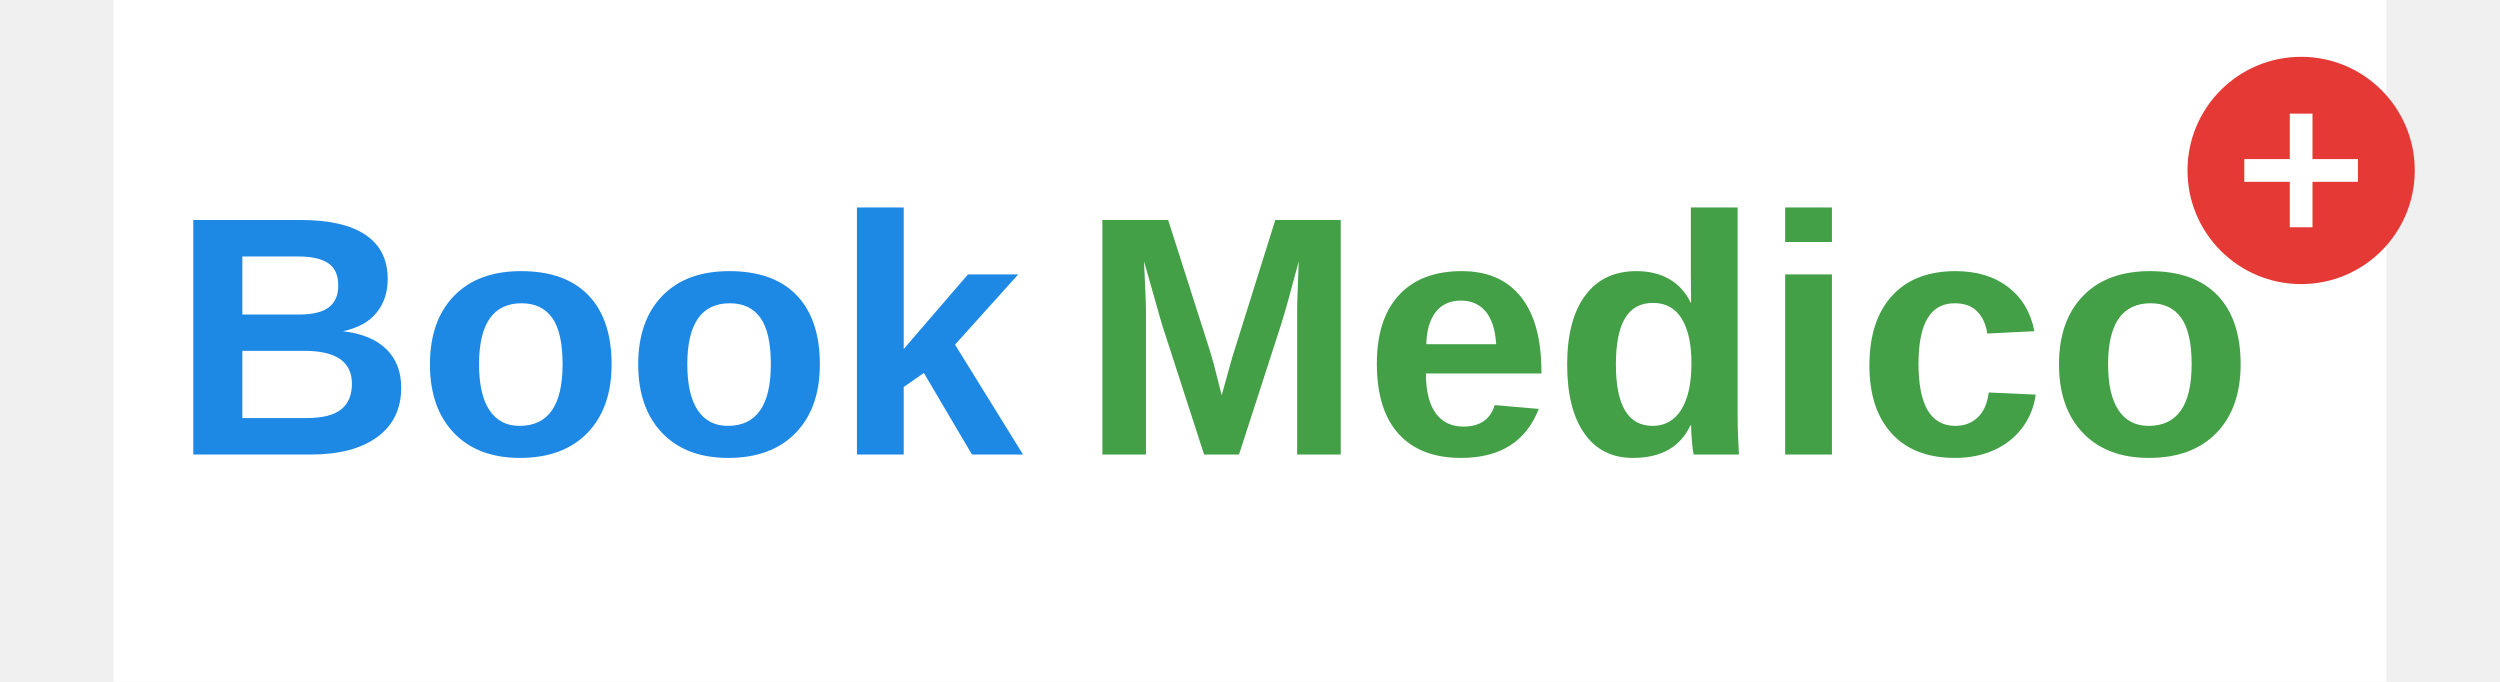
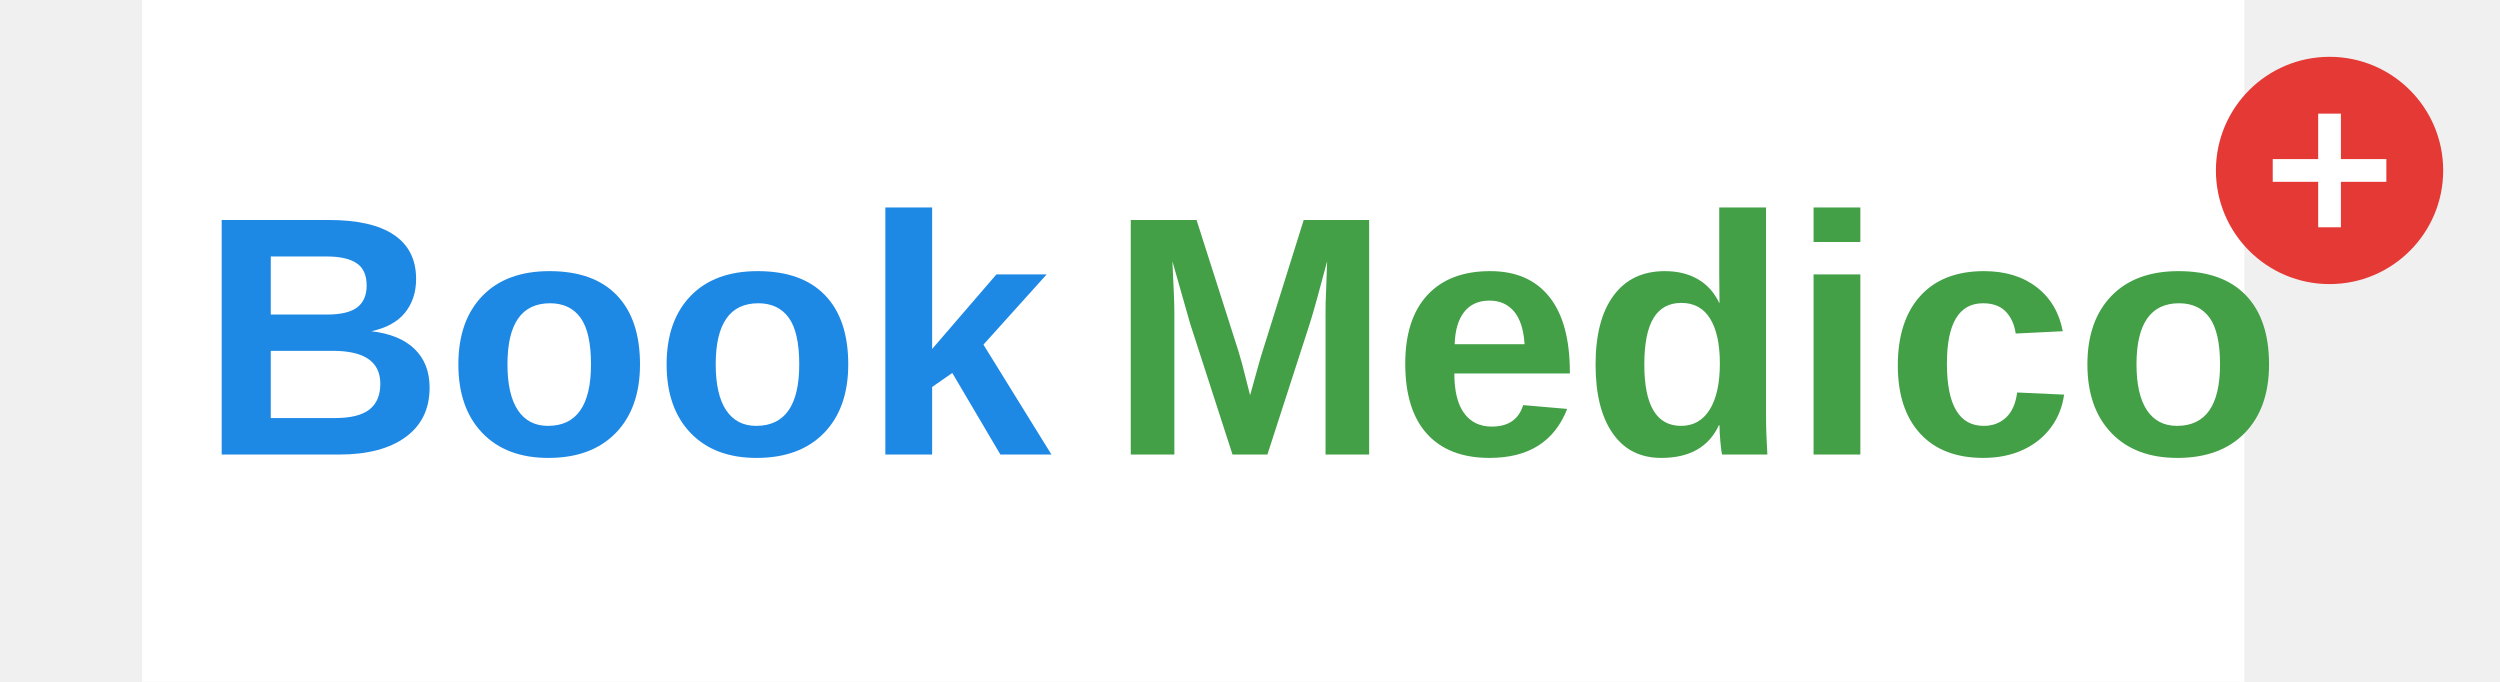
- <svg xmlns="http://www.w3.org/2000/svg" width="220" height="60" viewBox="0 0 400 120" fill="none">
+ <svg xmlns="http://www.w3.org/2000/svg" width="220" height="60" viewBox="10 0 370 120" fill="none">
  <rect width="100%" height="100%" fill="white" />
  <g font-family="Arial, Helvetica, sans-serif">
    <text x="10" y="80" font-size="60" font-weight="bold" fill="#1E88E5">Book</text>
    <text x="170" y="80" font-size="60" font-weight="bold" fill="#43A047">Medico</text>
  </g>
  <g transform="translate(365, 10)">
    <circle cx="20" cy="20" r="20" fill="#E53935" />
    <rect x="18" y="10" width="4" height="20" fill="white" />
    <rect x="10" y="18" width="20" height="4" fill="white" />
  </g>
</svg>
